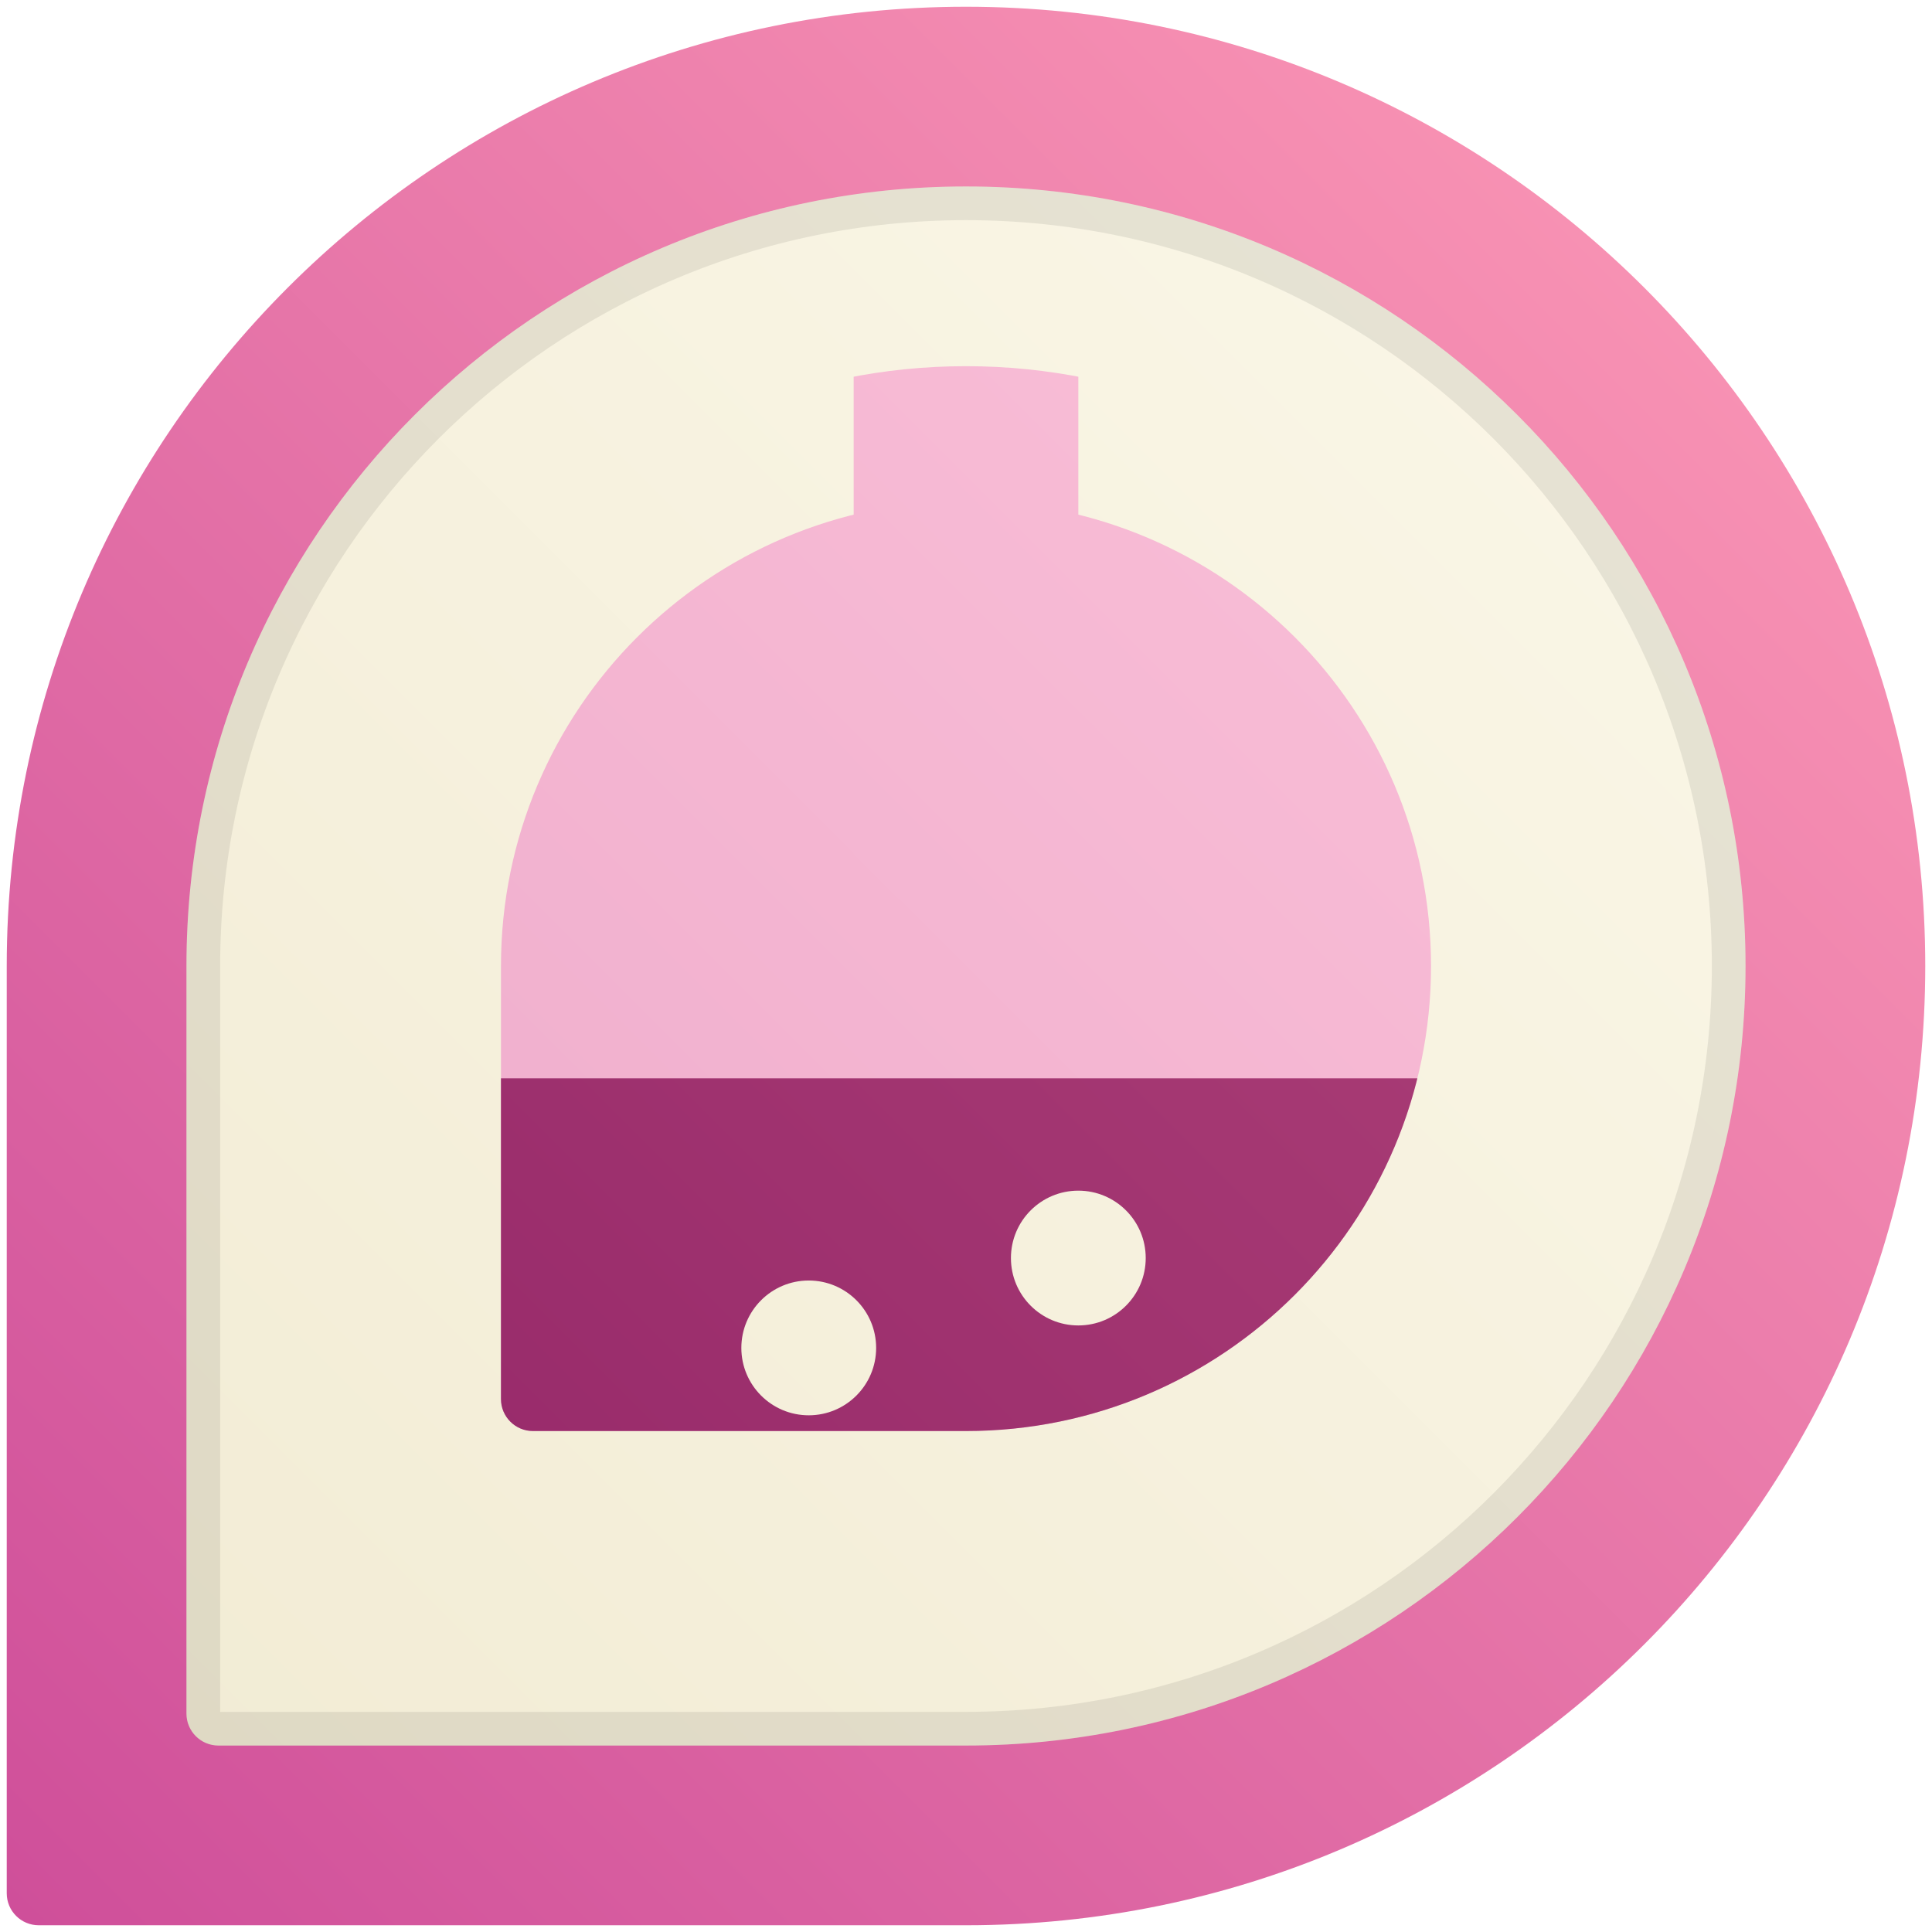
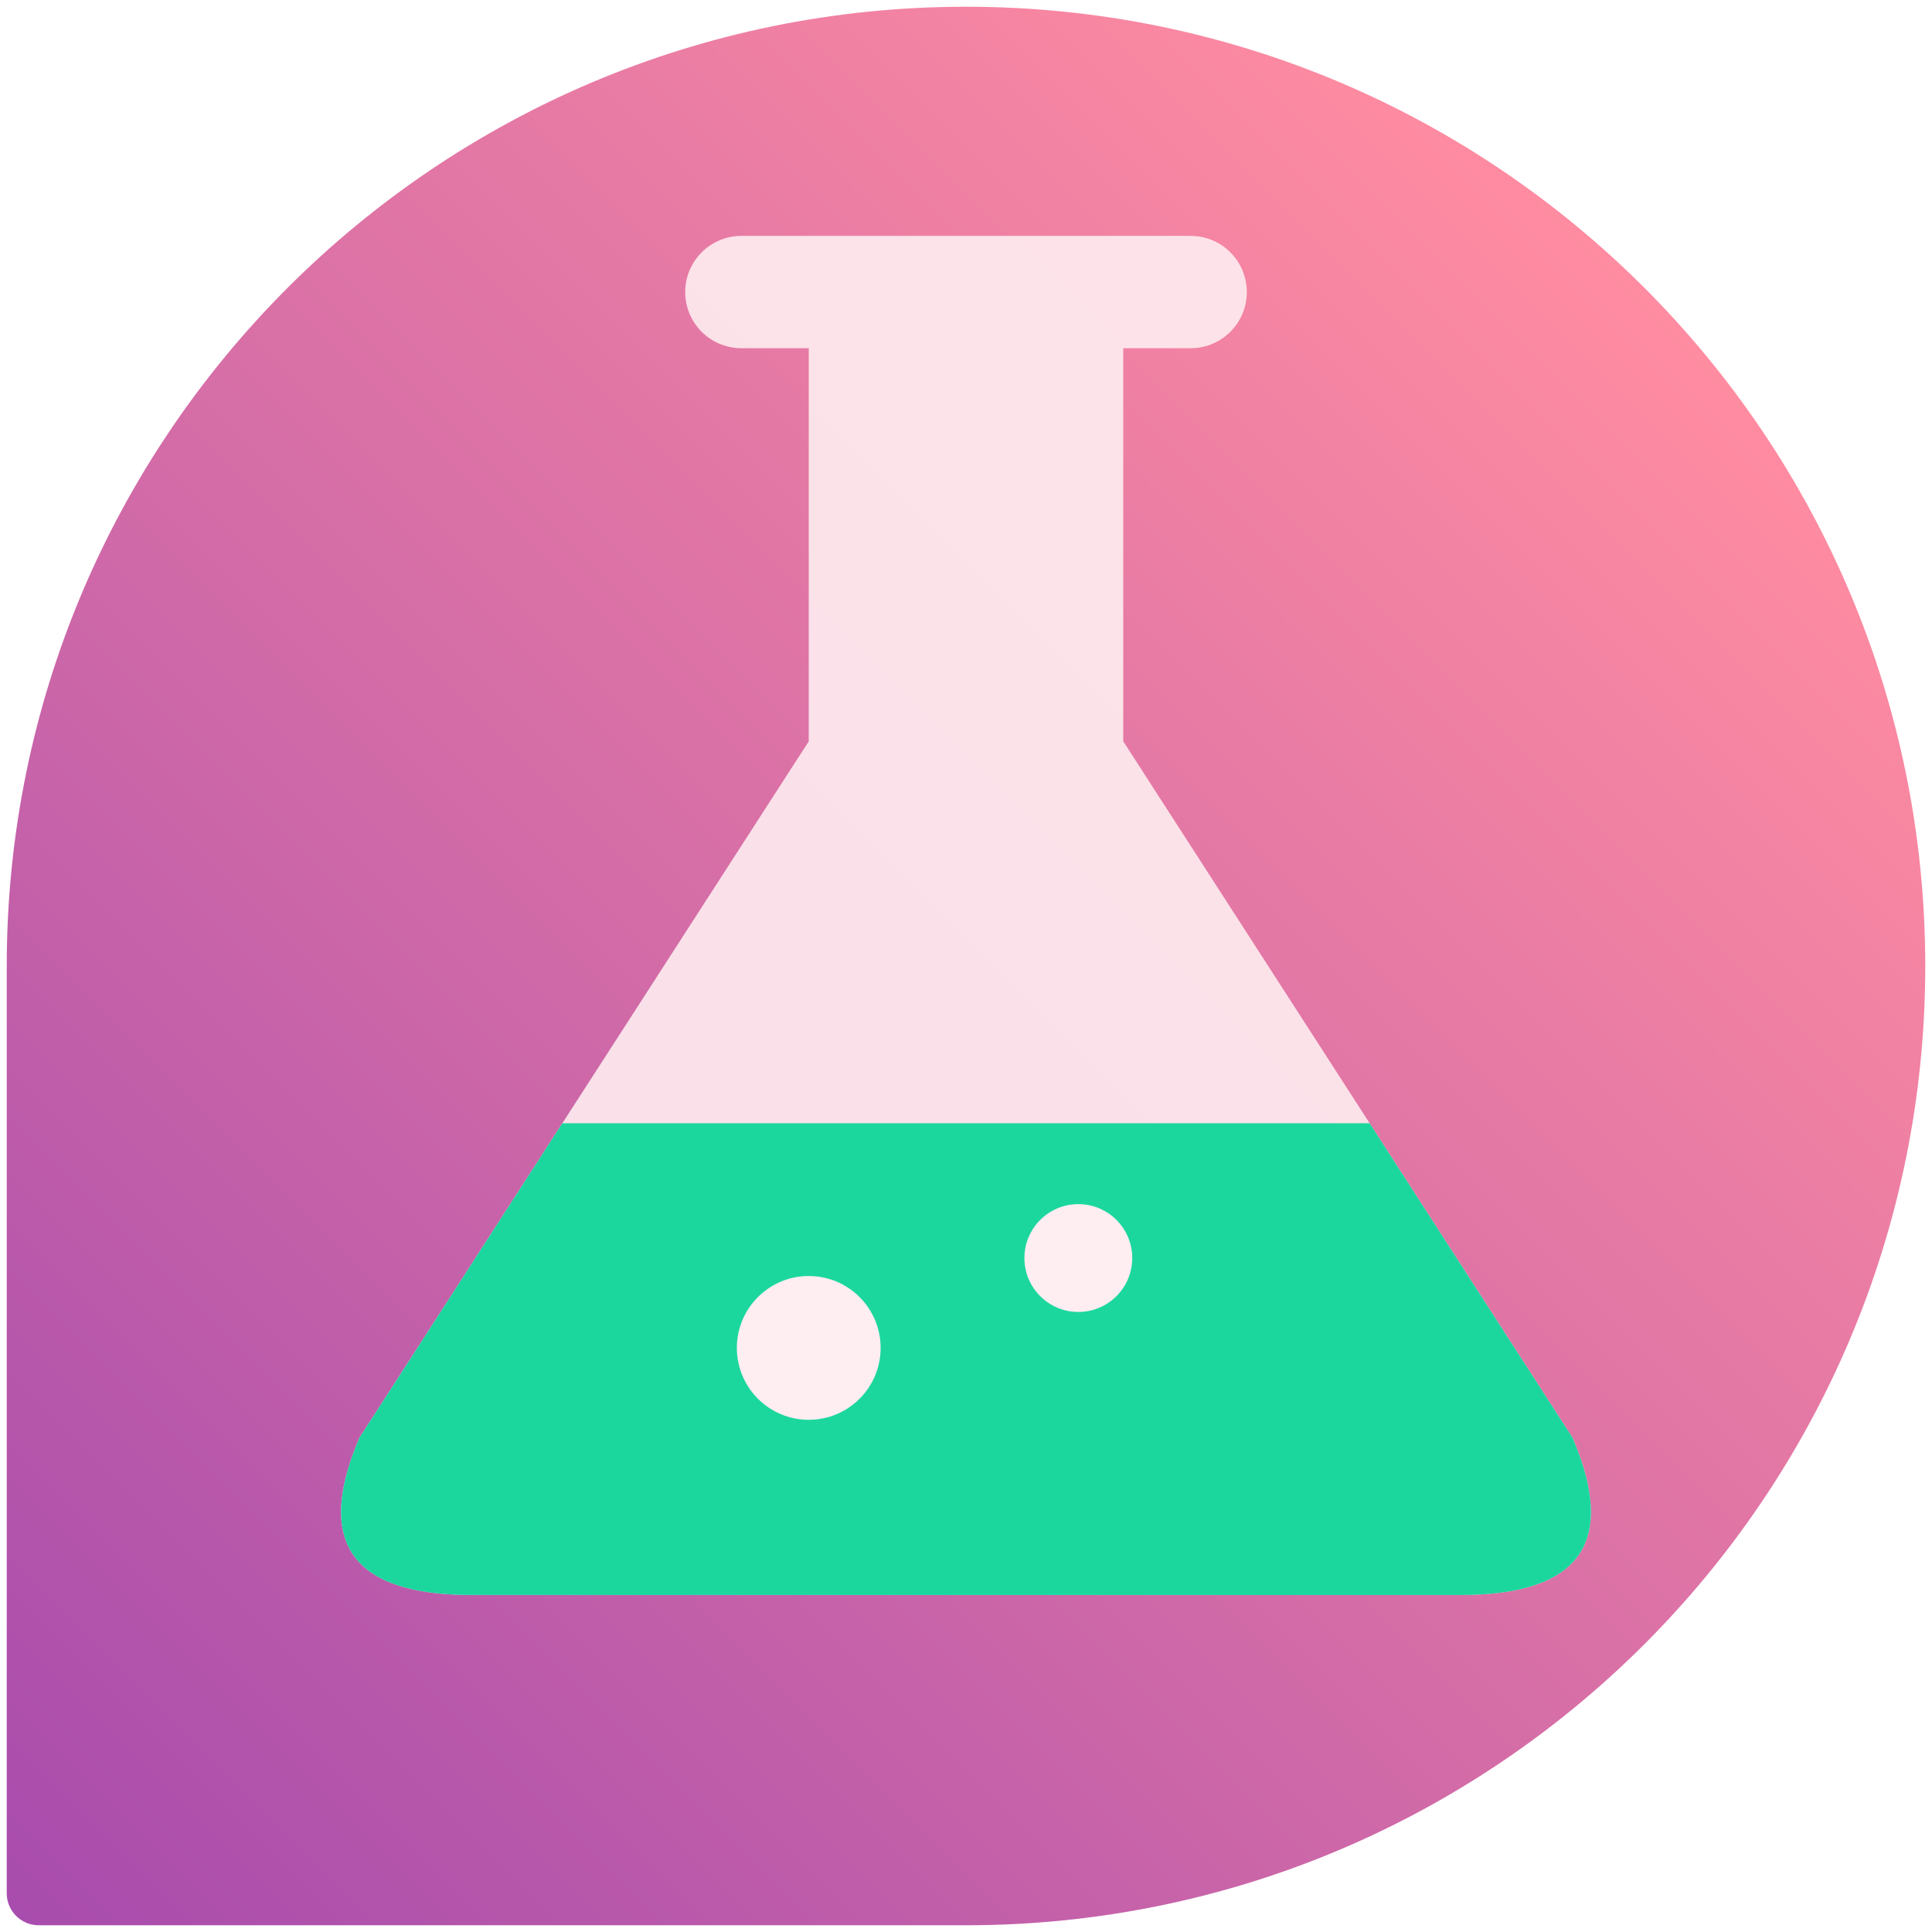
<svg xmlns="http://www.w3.org/2000/svg" width="86" height="86" viewBox="0 0 86 86">
  <defs>
-     <linearGradient id="gF" gradientUnits="userSpaceOnUse" x1="0.717" y1="85.283" x2="85.283" y2="0.717">
-       <stop offset="0" stop-color="#CF4F9A" />
-       <stop offset="1" stop-color="#FE9CB7" />
+     <linearGradient id="gF" gradientUnits="userSpaceOnUse" x1="0.717" y1="85.283" x2="73.194" y2="12.806">
+       <stop offset="0" stop-color="#A84CAD" />
+       <stop offset="1" stop-color="#FF8CA1" />
    </linearGradient>
-     <linearGradient id="gD" gradientUnits="userSpaceOnUse" x1="0.717" y1="85.283" x2="85.283" y2="0.717">
-       <stop offset="0" stop-color="#8F2165" />
-       <stop offset="1" stop-color="#B74B7E" />
-     </linearGradient>
-     <linearGradient id="gE" gradientUnits="userSpaceOnUse" x1="0.717" y1="85.283" x2="85.283" y2="0.717">
-       <stop offset="0" stop-color="#6F114D" />
-       <stop offset="1" stop-color="#963464" />
-     </linearGradient>
-     <linearGradient id="gT" gradientUnits="userSpaceOnUse" x1="0.717" y1="85.283" x2="85.283" y2="0.717">
-       <stop offset="0" stop-color="#EAA6C8" />
-       <stop offset="1" stop-color="#FEC5DB" />
-     </linearGradient>
-     <linearGradient id="gC" gradientUnits="userSpaceOnUse" x1="0.717" y1="85.283" x2="85.283" y2="0.717">
-       <stop offset="0" stop-color="#F1EBD3" />
-       <stop offset="1" stop-color="#FCF8EA" />
-     </linearGradient>
-     <radialGradient id="gR" gradientUnits="userSpaceOnUse" cx="40" cy="40" r="24">
-       <stop offset="0" stop-color="#D5749E" />
-       <stop offset="1" stop-color="#8F2165" />
-     </radialGradient>
  </defs>
  <path d="M43.000,0.300 H43.000 A42.700,42.700 0 0 1 85.700,43.000 V43.000 A42.700,42.700 0 0 1 43.000,85.700 H1.723 A1.423,1.423 0 0 1 0.300,84.277 V43.000 A42.700,42.700 0 0 1 43.000,0.300 Z" fill="url(#gF)" />
-   <path d="M43.000,8.300 H43.000 A34.700,34.700 0 0 1 77.700,43.000 V43.000 A34.700,34.700 0 0 1 43.000,77.700 H9.723 A1.423,1.423 0 0 1 8.300,76.277 V43.000 A34.700,34.700 0 0 1 43.000,8.300 Z" fill="url(#gC)" />
-   <clipPath id="face">
-     <path d="M43.000,8.300 H43.000 A34.700,34.700 0 0 1 77.700,43.000 V43.000 A34.700,34.700 0 0 1 43.000,77.700 H9.723 A1.423,1.423 0 0 1 8.300,76.277 V43.000 A34.700,34.700 0 0 1 43.000,8.300 Z" />
+   <g opacity="0.9">
+     <path d="M36 13H50V33L70 64Q73 71 65 71H21Q13 71 16 64L36 33Z" fill="#FEEDF1" />
+     <path d="M33 13H53" fill="none" stroke="#FEEDF1" stroke-width="5" stroke-linecap="round" stroke-linejoin="round" />
+   </g>
+   <clipPath id="c1">
+     <path d="M36 13H50V33L70 64Q73 71 65 71H21Q13 71 16 64L36 33Z" />
  </clipPath>
-   <path d="M43.000,8.300 H43.000 A34.700,34.700 0 0 1 77.700,43.000 V43.000 A34.700,34.700 0 0 1 43.000,77.700 H9.723 A1.423,1.423 0 0 1 8.300,76.277 V43.000 A34.700,34.700 0 0 1 43.000,8.300 Z" fill="none" stroke="#000000" stroke-opacity="0.08" stroke-width="3" clip-path="url(#face)" />
-   <path d="M43.000,22.300 H43.000 A20.700,20.700 0 0 1 63.700,43.000 V43.000 A20.700,20.700 0 0 1 43.000,63.700 H23.723 A1.423,1.423 0 0 1 22.300,62.277 V43.000 A20.700,20.700 0 0 1 43.000,22.300 Z" fill="url(#gT)" />
-   <clipPath id="p1">
-     <path d="M43.000,16.300 H43.000 A26.700,26.700 0 0 1 69.700,43.000 V43.000 A26.700,26.700 0 0 1 43.000,69.700 H17.723 A1.423,1.423 0 0 1 16.300,68.277 V43.000 A26.700,26.700 0 0 1 43.000,16.300 Z" />
-   </clipPath>
-   <path d="M38 0H48V40H38Z" fill="url(#gT)" clip-path="url(#p1)" />
-   <clipPath id="p2">
-     <path d="M43.000,22.300 H43.000 A20.700,20.700 0 0 1 63.700,43.000 V43.000 A20.700,20.700 0 0 1 43.000,63.700 H23.723 A1.423,1.423 0 0 1 22.300,62.277 V43.000 A20.700,20.700 0 0 1 43.000,22.300 Z" />
-   </clipPath>
-   <path d="M0 48H86V86H0Z" fill="url(#gD)" clip-path="url(#p2)" />
-   <circle cx="36.00" cy="60.00" r="3.0" fill="url(#gC)" />
-   <circle cx="48.00" cy="56.00" r="3.0" fill="url(#gC)" />
+   <g clip-path="url(#c1)">
+     <path d="M0 50H86V86H0Z" fill="#1BD79E" />
+     <circle cx="36" cy="60" r="3.2" fill="#FEEDF1" />
+     <circle cx="48" cy="56" r="2.4" fill="#FEEDF1" />
+   </g>
</svg>
